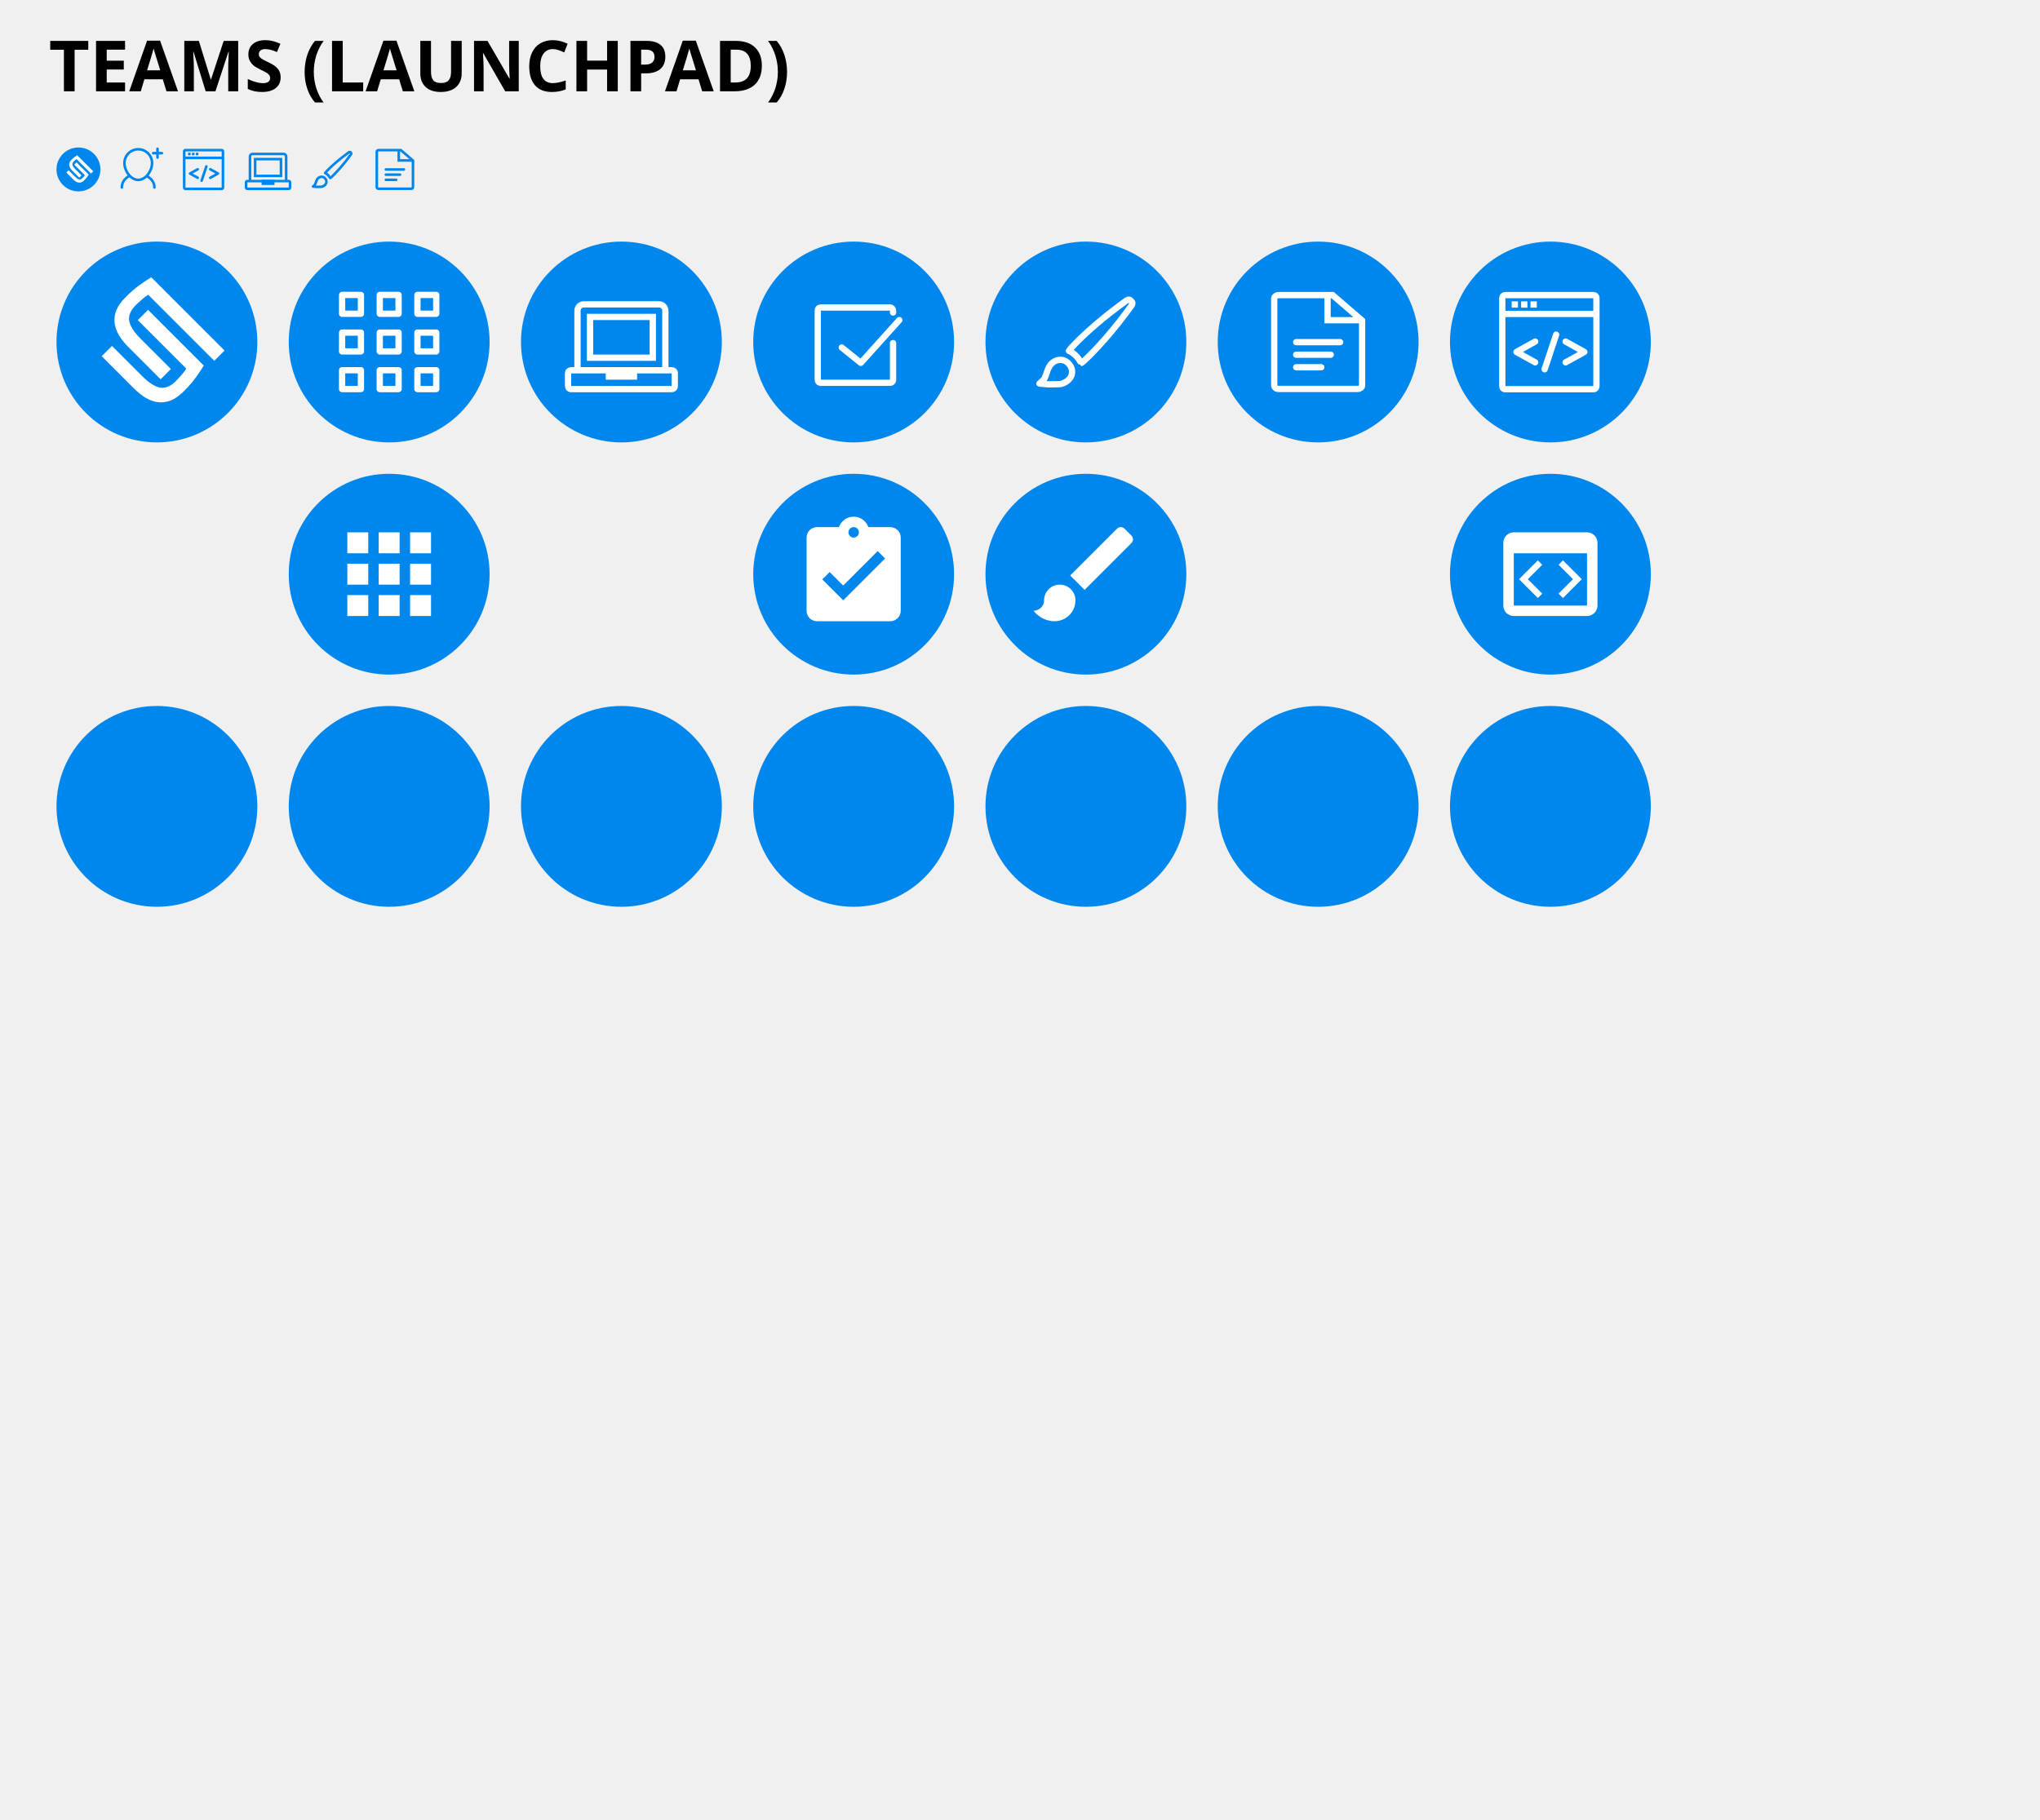
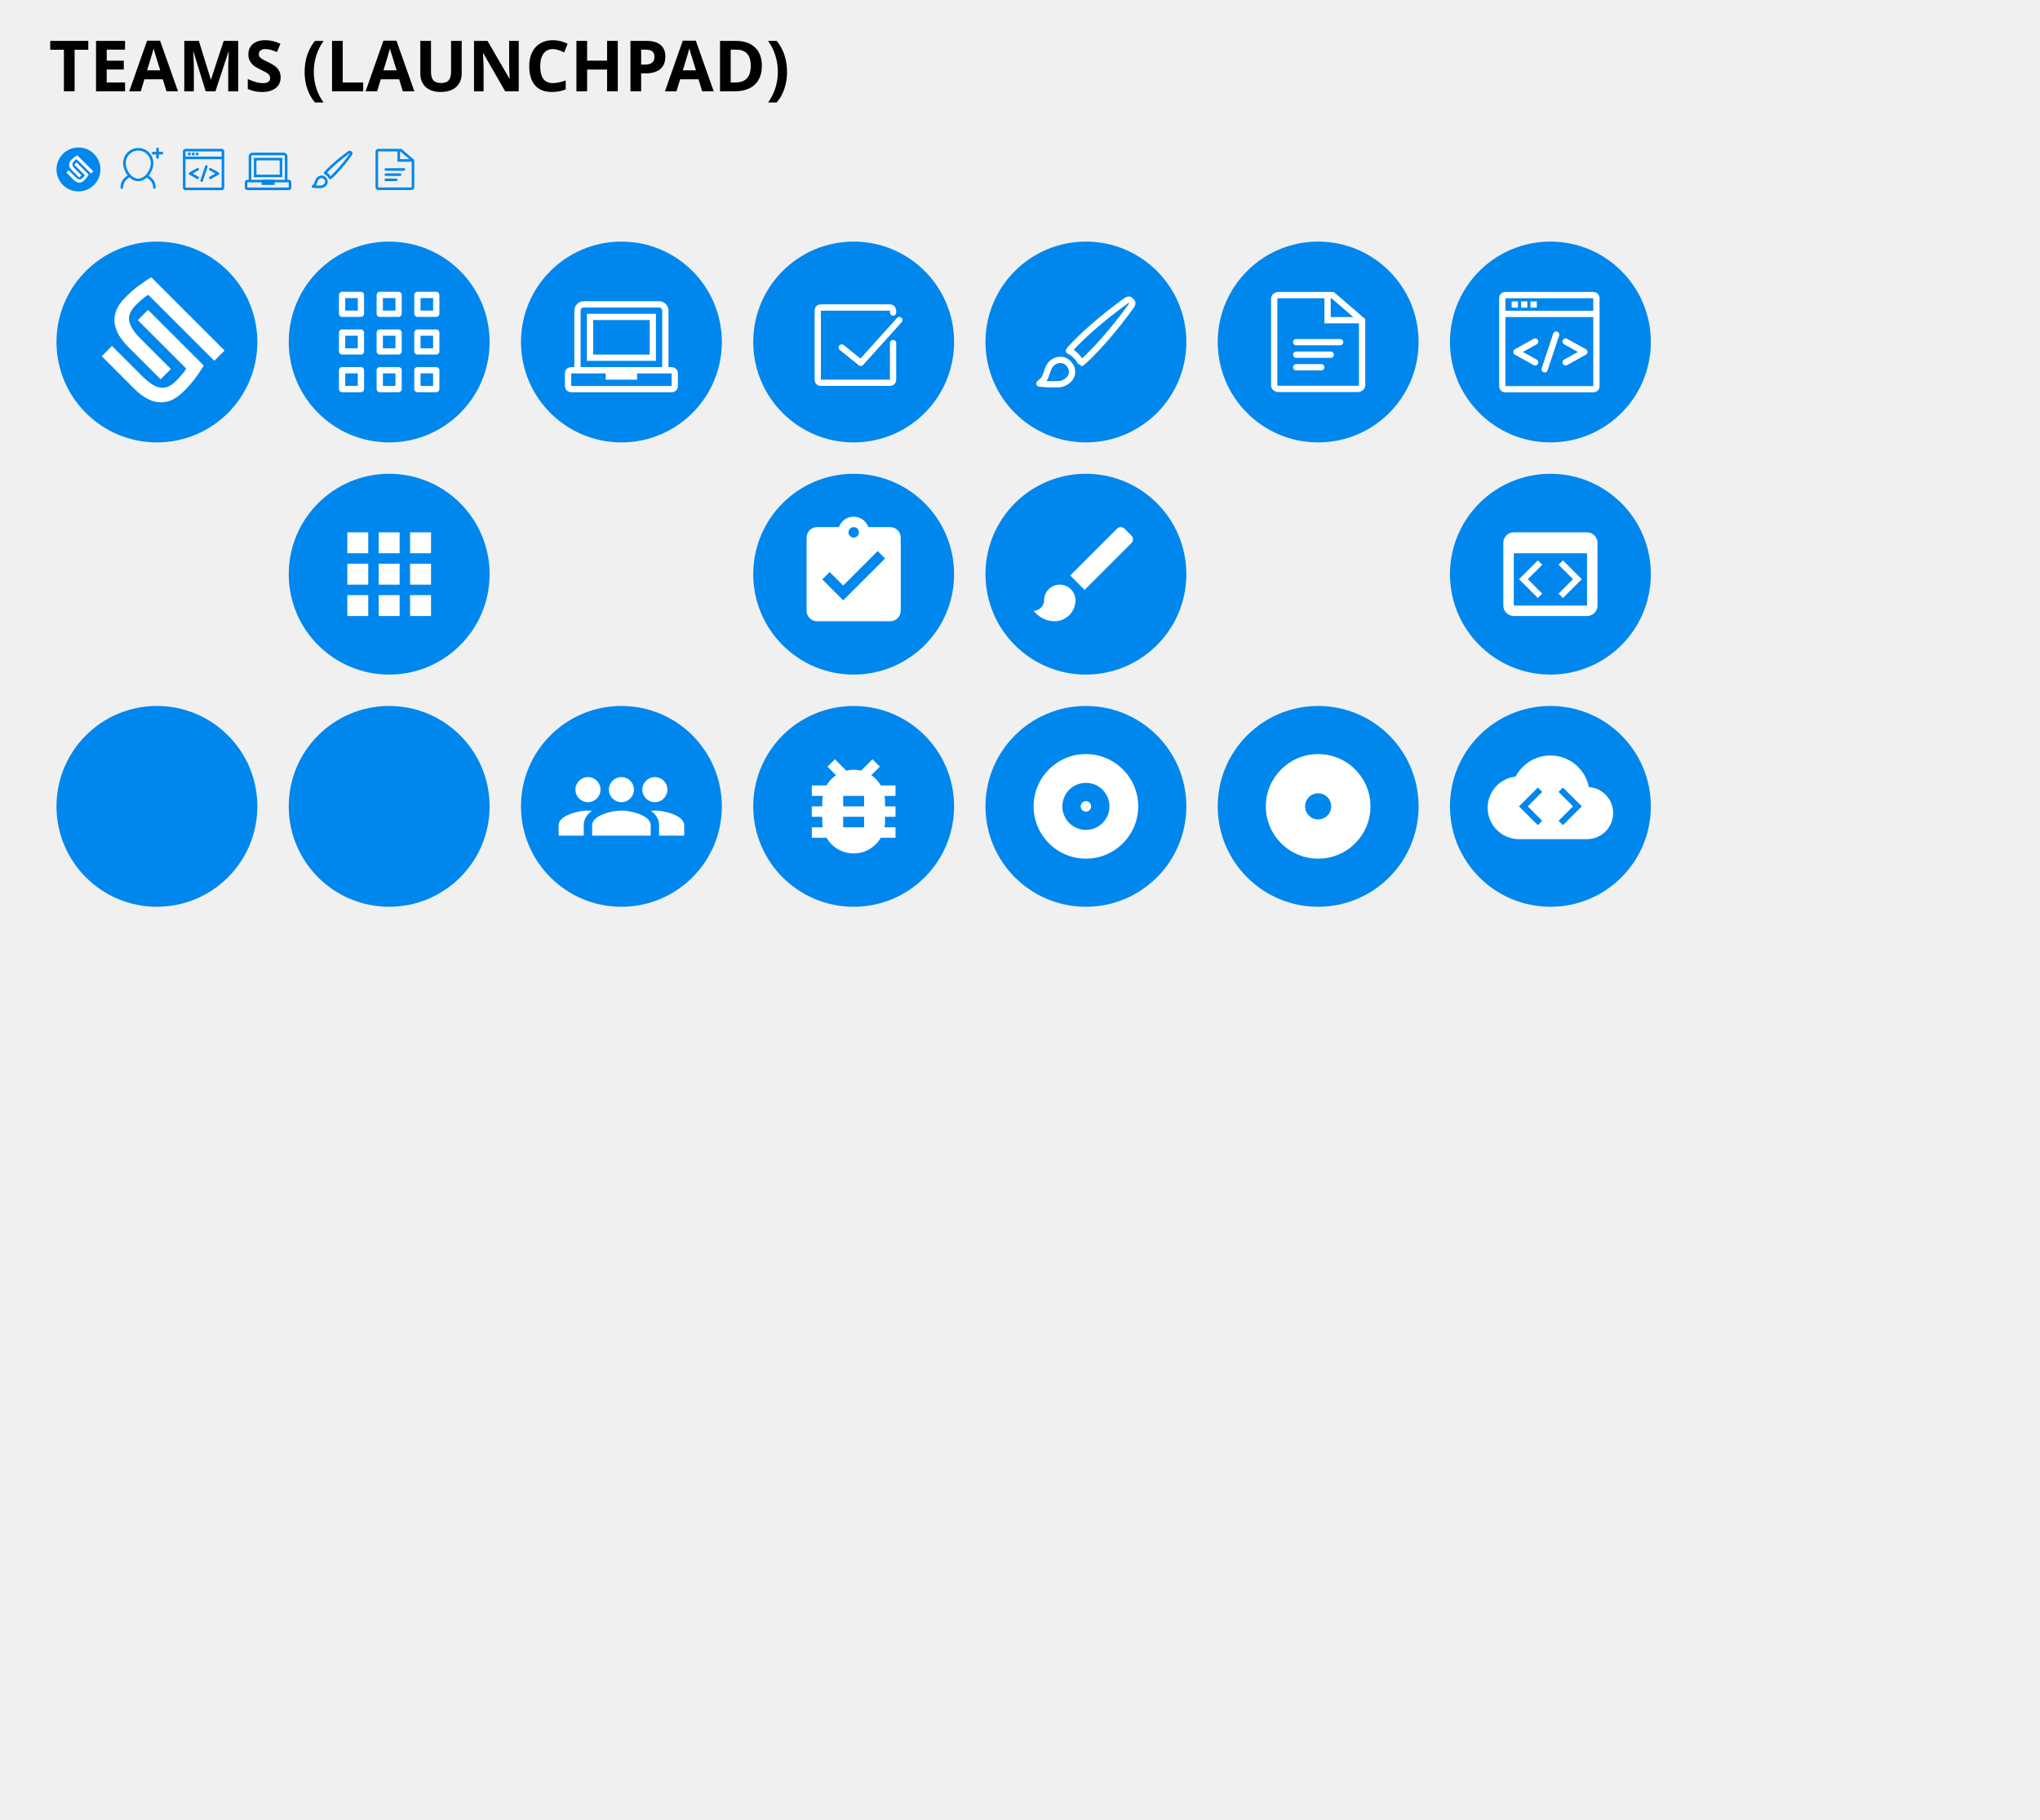
<svg xmlns="http://www.w3.org/2000/svg" width="650" height="580" viewBox="0 0 650 580" id="svg7835" version="1.1">
  <defs id="defs7837" />
  <g id="layer1" transform="translate(0,-472.3622)">
    <g id="g5266" transform="matrix(0.3125,0,0,-0.3125,17.99989,613.6747)">
      <circle style="color:#000000;display:inline;overflow:visible;visibility:visible;opacity:1;fill:#0087ed;fill-opacity:1;fill-rule:nonzero;stroke:none;stroke-width:0.8;stroke-linecap:round;stroke-linejoin:round;stroke-miterlimit:4;stroke-dasharray:none;stroke-dashoffset:0;stroke-opacity:1;marker:none;enable-background:accumulate" id="circle5268" cx="102.4" cy="-103.4" r="102.4" transform="scale(1,-1)" />
      <g id="g5270" transform="matrix(0.6257456,0,0,-0.6257456,-309.4769,427.3265)" style="fill:#ffffff">
        <g id="g5272" transform="matrix(3.521734,0,0,3.521734,-7997.3,-3141.347)" style="fill:#ffffff">
          <path style="fill:#ffffff;fill-opacity:1" d="m 574.383,462.988 c -1.875,1.125 -4.266,2.719 -7.172,4.781 -2.86,2.016 -5.906,4.641 -9.141,7.875 -2.812,2.812 -4.781,5.578 -5.906,8.297 -1.079,2.766 -1.453,5.484 -1.125,8.156 0.328,2.672 1.242,5.273 2.742,7.805 1.547,2.578 3.563,5.109 6.047,7.594 l 20.531,20.531 6.539,-6.539 -19.125,-19.125 c -4.453,-4.453 -6.937,-8.344 -7.453,-11.672 -0.516,-3.328 0.891,-6.656 4.219,-9.984 0.703,-0.703 1.453,-1.406 2.25,-2.109 0.797,-0.703 1.547,-1.359 2.25,-1.969 0.75,-0.562 1.406,-1.078 1.969,-1.547 0.656,-0.469 1.149,-0.773 1.477,-0.914 l 42.066,42.066 6.539,-6.539 -46.707,-46.707 z m -2.035,20.777 -6.541,6.539 30.869,30.867 c -0.141,0.328 -0.445,0.821 -0.914,1.477 -0.469,0.562 -0.984,1.219 -1.547,1.969 -0.61,0.703 -1.265,1.453 -1.969,2.25 -0.703,0.797 -1.406,1.547 -2.109,2.25 -3.328,3.328 -6.656,4.734 -9.984,4.219 -3.328,-0.516 -7.219,-3 -11.672,-7.453 l -19.125,-19.125 -6.539,6.539 20.531,20.531 c 2.484,2.484 5.016,4.5 7.594,6.047 2.531,1.5 5.133,2.414 7.805,2.742 2.672,0.328 5.391,-0.047 8.156,-1.125 2.719,-1.125 5.484,-3.094 8.297,-5.906 3.234,-3.234 5.859,-6.281 7.875,-9.141 2.062,-2.906 3.656,-5.297 4.781,-7.172 l -35.508,-35.508 z" transform="matrix(0.7260485,0,0,0.7260485,2038.087,672.8701)" id="path5274" />
        </g>
      </g>
    </g>
    <text id="text4639" y="501.462" x="15.55" style="font-style:normal;font-variant:normal;font-weight:bold;font-stretch:normal;font-size:22.5px;line-height:125%;font-family:'Open Sans';-inkscape-font-specification:'Open Sans, Bold';text-align:start;letter-spacing:0px;word-spacing:0px;writing-mode:lr-tb;text-anchor:start;fill:#000000;fill-opacity:1;stroke:none;stroke-width:1px;stroke-linecap:butt;stroke-linejoin:miter;stroke-opacity:1" xml:space="preserve">
      <tspan y="501.462" x="15.55" id="tspan4903">TEAMS (LAUNCHPAD)</tspan>
    </text>
    <g id="g4876" transform="translate(-96,-512)">
      <circle r="32" cy="1093.362" cx="590" id="circle4840" style="color:#000000;display:inline;overflow:visible;visibility:visible;opacity:1;fill:#0087ed;fill-opacity:1;fill-rule:nonzero;stroke:none;stroke-width:0.8;stroke-linecap:round;stroke-linejoin:round;stroke-miterlimit:4;stroke-dasharray:none;stroke-dashoffset:0;stroke-opacity:1;marker:none;enable-background:accumulate" />
      <g transform="translate(106,597)" id="g7174-8">
        <rect style="color:#000000;display:inline;overflow:visible;visibility:visible;opacity:1;fill:none;fill-opacity:1;fill-rule:nonzero;stroke:none;stroke-width:2;stroke-linecap:butt;stroke-linejoin:round;stroke-miterlimit:4;stroke-dasharray:none;stroke-dashoffset:0;stroke-opacity:1;marker:none;enable-background:accumulate" id="rect7467-00-6-7" width="34" height="34" x="467" y="479.362" />
        <g id="g7164-3">
          <path id="path5996-7-5" d="m 498.667,482.412 c 0,-0.6 -0.4,-1 -1,-1 l -28,0 c -0.6,0 -1,0.4 -1,1 l 0,28 c 0,0.6 0.4,1 1,1 l 28,0 c 0.6,0 1,-0.4 1,-1 l 0,-28 z" stroke-miterlimit="10" style="fill:none;stroke:#ffffff;stroke-width:2;stroke-linecap:round;stroke-linejoin:round;stroke-miterlimit:10;stroke-opacity:1" />
          <line id="line5998-7-6" y2="487.412" x2="497.667" y1="487.412" x1="469.667" stroke-miterlimit="10" style="fill:none;stroke:#ffffff;stroke-width:2;stroke-linecap:round;stroke-linejoin:round;stroke-miterlimit:10;stroke-opacity:1" />
          <polygon transform="translate(29.66668,412.4122)" id="polygon6000-7-0" points="450,73 450,73 448,73 448,73 448,71 448,71 450,71 450,71 " style="fill:#ffffff;fill-opacity:1;stroke:none;stroke-opacity:1" />
          <polygon transform="translate(29.66668,412.4122)" id="polygon6002-7-2" points="447,73 447,73 445,73 445,73 445,71 445,71 447,71 447,71 " style="fill:#ffffff;fill-opacity:1;stroke:none;stroke-opacity:1" />
          <polygon transform="translate(29.66668,412.4122)" id="polygon6004-9-6" points="444,73 444,73 442,73 442,73 442,71 442,71 444,71 444,71 " style="fill:#ffffff;fill-opacity:1;stroke:none;stroke-opacity:1" />
          <path id="path7145-5" d="m 479.149,502.852 -5.966,-3.315 5.966,-3.315" style="fill:none;fill-rule:evenodd;stroke:#ffffff;stroke-width:2;stroke-linecap:round;stroke-linejoin:round;stroke-miterlimit:4;stroke-dasharray:none;stroke-opacity:1" />
          <path style="fill:none;fill-rule:evenodd;stroke:#ffffff;stroke-width:2;stroke-linecap:round;stroke-linejoin:round;stroke-miterlimit:4;stroke-dasharray:none;stroke-opacity:1" d="m 488.851,502.852 5.966,-3.315 -5.966,-3.315" id="path7147-6" />
          <path id="path7149-4" d="m 482.166,505.062 3.668,-11.049" style="fill:none;fill-rule:evenodd;stroke:#ffffff;stroke-width:2;stroke-linecap:round;stroke-linejoin:round;stroke-miterlimit:4;stroke-dasharray:none;stroke-opacity:1" />
        </g>
      </g>
    </g>
    <g id="g4848" transform="translate(-170,-586)">
      <circle style="color:#000000;display:inline;overflow:visible;visibility:visible;opacity:1;fill:#0087ed;fill-opacity:1;fill-rule:nonzero;stroke:none;stroke-width:0.8;stroke-linecap:round;stroke-linejoin:round;stroke-miterlimit:4;stroke-dasharray:none;stroke-dashoffset:0;stroke-opacity:1;marker:none;enable-background:accumulate" id="circle4846" cx="590" cy="1167.362" r="32" />
      <g transform="translate(312.1626,515.9295)" id="g5346-6">
        <rect style="color:#000000;display:inline;overflow:visible;visibility:visible;opacity:1;fill:none;fill-opacity:1;fill-rule:nonzero;stroke:none;stroke-width:2;stroke-linecap:butt;stroke-linejoin:round;stroke-miterlimit:4;stroke-dasharray:none;stroke-dashoffset:0;stroke-opacity:1;marker:none;enable-background:accumulate" id="rect7467-7-2-5" width="34" height="34" x="260.837" y="634.433" />
        <g transform="translate(148.9487,580.0337)" id="g6938-8-1" style="stroke:#dd4814;stroke-opacity:1">
          <polyline transform="translate(-10.11135,-12.551)" id="polyline5960-9-4" points="153,77 142,77 142,69 " stroke-miterlimit="10" style="fill:none;stroke:#ffffff;stroke-width:2;stroke-miterlimit:10;stroke-opacity:1" />
          <path id="path5962-6-8" d="m 133.489,56.449 -17.3,0 c -0.6,0 -1.3,0.5 -1.3,1.1 l 0,27.7 c 0,0.6 0.6,1.1 1.3,1.1 l 25.4,0 c 0.6,0 1.3,-0.5 1.3,-1.1 l 0,-20.7 -9.4,-8.1 z" stroke-miterlimit="10" style="fill:none;stroke:#ffffff;stroke-width:2;stroke-miterlimit:10;stroke-opacity:1" />
          <polyline transform="translate(-10.11135,-12.551)" id="polyline5964-2-2" points="  139,84 146,84 132,84 " stroke-miterlimit="10" style="fill:none;stroke:#ffffff;stroke-width:2;stroke-linecap:round;stroke-linejoin:round;stroke-miterlimit:10;stroke-opacity:1" />
          <polyline transform="translate(-10.11135,-12.551)" id="polyline5966-3-9" points="  139,88 143,88 132,88 " stroke-miterlimit="10" style="fill:none;stroke:#ffffff;stroke-width:2;stroke-linecap:round;stroke-linejoin:round;stroke-miterlimit:10;stroke-opacity:1" />
          <polyline transform="translate(-10.11135,-12.551)" id="polyline5968-9-9" points="  139,92 140,92 132,92 " stroke-miterlimit="10" style="fill:none;stroke:#ffffff;stroke-width:2;stroke-linecap:round;stroke-linejoin:round;stroke-miterlimit:10;stroke-opacity:1" />
        </g>
      </g>
    </g>
    <g id="g4859" transform="translate(-170,-586)">
      <circle r="32" cy="1167.362" cx="516" id="circle4844" style="color:#000000;display:inline;overflow:visible;visibility:visible;opacity:1;fill:#0087ed;fill-opacity:1;fill-rule:nonzero;stroke:none;stroke-width:0.8;stroke-linecap:round;stroke-linejoin:round;stroke-miterlimit:4;stroke-dasharray:none;stroke-dashoffset:0;stroke-opacity:1;marker:none;enable-background:accumulate" />
      <g transform="translate(383.0639,527.2432)" id="g5371-3">
        <rect y="623.119" x="115.936" height="34" width="34" id="rect7636-5-8" style="color:#000000;display:inline;overflow:visible;visibility:visible;opacity:1;fill:none;fill-opacity:1;fill-rule:nonzero;stroke:none;stroke-width:2;stroke-linecap:butt;stroke-linejoin:round;stroke-miterlimit:4;stroke-dasharray:none;stroke-dashoffset:0;stroke-opacity:1;marker:none;enable-background:accumulate" />
        <path style="fill:none;fill-opacity:1;stroke:#ffffff;stroke-width:2;stroke-linecap:round;stroke-linejoin:round;stroke-miterlimit:4;stroke-dasharray:none;stroke-opacity:1" d="m 146.664,626.623 c -0.236,-0.026 -0.488,0.062 -0.795,0.262 -0.602,0.391 -3.843,2.832 -5.482,4.129 -2.55,2.017 -5.409,4.448 -7.566,6.438 -2.226,2.053 -4.753,4.64 -5.16,5.283 l -0.129,0.203 0.375,0.189 c 1.276,0.645 2.561,1.929 3.234,3.23 0.13,0.251 0.253,0.457 0.273,0.457 0.201,10e-4 1.562,-1.229 3.201,-2.895 2.931,-2.978 5.776,-6.221 8.727,-9.949 1.294,-1.635 3.737,-4.878 4.129,-5.482 0.392,-0.603 0.368,-0.933 -0.107,-1.439 -0.244,-0.26 -0.464,-0.4 -0.699,-0.426 z m -22.123,19.193 c -1.145,0.079 -2.271,0.688 -3.016,1.732 -0.402,0.563 -0.667,1.158 -1.1,2.465 -0.191,0.579 -0.461,1.284 -0.598,1.568 -0.344,0.716 -1.695,1.768 -1.699,1.771 l 0.16,0.025 2.812,0.24 c 3.111,-0.022 3.572,-0.039 3.977,-0.15 1.673,-0.46 2.94,-1.568 3.336,-2.918 0.17,-0.58 0.146,-1.485 -0.055,-2.055 -0.311,-0.882 -1.059,-1.799 -1.816,-2.23 -0.621,-0.353 -1.315,-0.497 -2.002,-0.449 z" id="path8141-9-6" />
      </g>
    </g>
    <g id="g4865" transform="translate(-244,-586)">
      <circle style="color:#000000;display:inline;overflow:visible;visibility:visible;opacity:1;fill:#0087ed;fill-opacity:1;fill-rule:nonzero;stroke:none;stroke-width:0.8;stroke-linecap:round;stroke-linejoin:round;stroke-miterlimit:4;stroke-dasharray:none;stroke-dashoffset:0;stroke-opacity:1;marker:none;enable-background:accumulate" id="circle4842" cx="442" cy="1167.362" r="32" />
      <g id="g7824-9" transform="translate(273,622.3622)">
        <rect style="color:#000000;display:inline;overflow:visible;visibility:visible;opacity:1;fill:none;fill-opacity:1;fill-rule:nonzero;stroke:none;stroke-width:2;stroke-linecap:butt;stroke-linejoin:round;stroke-miterlimit:4;stroke-dasharray:none;stroke-dashoffset:0;stroke-opacity:1;marker:none;enable-background:accumulate" id="rect7636-9-1-0" width="36" height="34" x="151" y="528" />
        <g transform="translate(-211.8887,411.5581)" id="g7030-0-6" style="stroke:#dd4814;stroke-opacity:1">
          <path id="path6074-7-1" d="m 397.889,143.449 c 0,-0.6 -0.4,-1 -1,-1 l -32,0 c -0.6,0 -1,0.4 -1,1 l 0,4 c 0,0.6 0.4,1 1,1 l 32,0 c 0.6,0 1,-0.4 1,-1 l 0,-4 z" stroke-miterlimit="10" style="fill:none;stroke:#ffffff;stroke-width:2;stroke-linecap:round;stroke-miterlimit:10;stroke-opacity:1" />
          <path id="path6076-6-6" d="m 394.889,141.449 0,-18 c 0,-1.1 -0.9,-2 -2,-2 l -24,0 c -1.1,0 -2,0.9 -2,2 l 0,18" stroke-miterlimit="10" style="fill:none;stroke:#ffffff;stroke-width:2;stroke-linecap:round;stroke-miterlimit:10;stroke-opacity:1" />
          <path id="path6078-7-4" d="M 367.889,126.449" stroke-miterlimit="10" style="fill:none;stroke:#dd4814;stroke-width:2;stroke-linecap:round;stroke-miterlimit:10;stroke-opacity:1" />
          <rect id="rect6080-9-7" height="13" width="20" stroke-miterlimit="10" y="125.449" x="370.889" style="fill:none;stroke:#ffffff;stroke-width:2;stroke-linecap:round;stroke-miterlimit:10;stroke-opacity:1" />
          <rect id="rect6082-6-7" height="2" width="8" stroke-miterlimit="10" y="142.449" x="376.889" style="fill:none;stroke:#ffffff;stroke-width:2;stroke-linecap:round;stroke-miterlimit:10;stroke-opacity:1" />
        </g>
      </g>
    </g>
    <g transform="matrix(0.4117642,0,0,0.4117642,-134.2939,321.978)" id="g5109" style="stroke:#0087ed;stroke-opacity:1">
      <rect style="color:#000000;display:inline;overflow:visible;visibility:visible;opacity:1;fill:none;fill-opacity:1;fill-rule:nonzero;stroke:none;stroke-width:2;stroke-linecap:butt;stroke-linejoin:round;stroke-miterlimit:4;stroke-dasharray:none;stroke-dashoffset:0;stroke-opacity:1;marker:none;enable-background:accumulate" id="rect5111" width="34" height="34" x="467" y="479.362" />
      <g id="g5113" style="stroke:#0087ed;stroke-opacity:1">
        <path id="path5115" d="m 498.667,482.412 c 0,-0.6 -0.4,-1 -1,-1 l -28,0 c -0.6,0 -1,0.4 -1,1 l 0,28 c 0,0.6 0.4,1 1,1 l 28,0 c 0.6,0 1,-0.4 1,-1 l 0,-28 z" stroke-miterlimit="10" style="fill:none;stroke:#0087ed;stroke-width:2;stroke-linecap:round;stroke-linejoin:round;stroke-miterlimit:10;stroke-opacity:1" />
        <line id="line5117" y2="487.412" x2="497.667" y1="487.412" x1="469.667" stroke-miterlimit="10" style="fill:none;stroke:#0087ed;stroke-width:2;stroke-linecap:round;stroke-linejoin:round;stroke-miterlimit:10;stroke-opacity:1" />
        <polygon transform="translate(29.66668,412.4122)" id="polygon5119" points="448,71 448,71 450,71 450,71 450,73 450,73 448,73 448,73 " style="fill:#0087ed;fill-opacity:1;stroke:none;stroke-opacity:1" />
        <polygon transform="translate(29.66668,412.4122)" id="polygon5121" points="445,71 445,71 447,71 447,71 447,73 447,73 445,73 445,73 " style="fill:#0087ed;fill-opacity:1;stroke:none;stroke-opacity:1" />
        <polygon transform="translate(29.66668,412.4122)" id="polygon5123" points="442,71 442,71 444,71 444,71 444,73 444,73 442,73 442,73 " style="fill:#0087ed;fill-opacity:1;stroke:none;stroke-opacity:1" />
        <path id="path5125" d="m 479.149,502.852 -5.966,-3.315 5.966,-3.315" style="fill:none;fill-rule:evenodd;stroke:#0087ed;stroke-width:2;stroke-linecap:round;stroke-linejoin:round;stroke-miterlimit:4;stroke-dasharray:none;stroke-opacity:1" />
        <path style="fill:none;fill-rule:evenodd;stroke:#0087ed;stroke-width:2;stroke-linecap:round;stroke-linejoin:round;stroke-miterlimit:4;stroke-dasharray:none;stroke-opacity:1" d="m 488.851,502.852 5.966,-3.315 -5.966,-3.315" id="path5127" />
        <path id="path5129" d="m 482.166,505.062 3.668,-11.049" style="fill:none;fill-rule:evenodd;stroke:#0087ed;stroke-width:2;stroke-linecap:round;stroke-linejoin:round;stroke-miterlimit:4;stroke-dasharray:none;stroke-opacity:1" />
      </g>
    </g>
    <g transform="matrix(0.4117642,0,0,0.4117642,11.41996,258.1255)" id="g5135" style="stroke:#0087ed;stroke-opacity:1">
      <rect style="color:#000000;display:inline;overflow:visible;visibility:visible;opacity:1;fill:none;fill-opacity:1;fill-rule:nonzero;stroke:none;stroke-width:2;stroke-linecap:butt;stroke-linejoin:round;stroke-miterlimit:4;stroke-dasharray:none;stroke-dashoffset:0;stroke-opacity:1;marker:none;enable-background:accumulate" id="rect5137" width="34" height="34" x="260.837" y="634.433" />
      <g transform="translate(148.9487,580.0337)" id="g5139" style="stroke:#0087ed;stroke-opacity:1">
        <polyline transform="translate(-10.11135,-12.551)" id="polyline5141" points="153,77 142,77 142,69 " stroke-miterlimit="10" style="fill:none;stroke:#0087ed;stroke-width:2;stroke-miterlimit:10;stroke-opacity:1" />
        <path id="path5143" d="m 133.489,56.449 -17.3,0 c -0.6,0 -1.3,0.5 -1.3,1.1 l 0,27.7 c 0,0.6 0.6,1.1 1.3,1.1 l 25.4,0 c 0.6,0 1.3,-0.5 1.3,-1.1 l 0,-20.7 -9.4,-8.1 z" stroke-miterlimit="10" style="fill:none;stroke:#0087ed;stroke-width:2;stroke-miterlimit:10;stroke-opacity:1" />
        <polyline transform="translate(-10.11135,-12.551)" id="polyline5145" points="  139,84 146,84 132,84 " stroke-miterlimit="10" style="fill:none;stroke:#0087ed;stroke-width:2;stroke-linecap:round;stroke-linejoin:round;stroke-miterlimit:10;stroke-opacity:1" />
        <polyline transform="translate(-10.11135,-12.551)" id="polyline5147" points="  139,88 143,88 132,88 " stroke-miterlimit="10" style="fill:none;stroke:#0087ed;stroke-width:2;stroke-linecap:round;stroke-linejoin:round;stroke-miterlimit:10;stroke-opacity:1" />
        <polyline transform="translate(-10.11135,-12.551)" id="polyline5149" points="  139,92 140,92 132,92 " stroke-miterlimit="10" style="fill:none;stroke:#0087ed;stroke-width:2;stroke-linecap:round;stroke-linejoin:round;stroke-miterlimit:10;stroke-opacity:1" />
      </g>
    </g>
    <g transform="matrix(0.4117642,0,0,0.4117642,51.08516,262.7841)" id="g5155" style="stroke:#0087ed;stroke-opacity:1">
      <rect y="623.119" x="115.936" height="34" width="34" id="rect5157" style="color:#000000;display:inline;overflow:visible;visibility:visible;opacity:1;fill:none;fill-opacity:1;fill-rule:nonzero;stroke:none;stroke-width:2;stroke-linecap:butt;stroke-linejoin:round;stroke-miterlimit:4;stroke-dasharray:none;stroke-dashoffset:0;stroke-opacity:1;marker:none;enable-background:accumulate" />
      <path style="fill:none;fill-opacity:1;stroke:#0087ed;stroke-width:2;stroke-linecap:round;stroke-linejoin:round;stroke-miterlimit:4;stroke-dasharray:none;stroke-opacity:1" d="m 146.664,626.623 c -0.236,-0.026 -0.488,0.062 -0.795,0.262 -0.602,0.391 -3.843,2.832 -5.482,4.129 -2.55,2.017 -5.409,4.448 -7.566,6.438 -2.226,2.053 -4.753,4.64 -5.16,5.283 l -0.129,0.203 0.375,0.189 c 1.276,0.645 2.561,1.929 3.234,3.23 0.13,0.251 0.253,0.457 0.273,0.457 0.201,10e-4 1.562,-1.229 3.201,-2.895 2.931,-2.978 5.776,-6.221 8.727,-9.949 1.294,-1.635 3.737,-4.878 4.129,-5.482 0.392,-0.603 0.368,-0.933 -0.107,-1.439 -0.244,-0.26 -0.464,-0.4 -0.699,-0.426 z m -22.123,19.193 c -1.145,0.079 -2.271,0.688 -3.016,1.732 -0.402,0.563 -0.667,1.158 -1.1,2.465 -0.191,0.579 -0.461,1.284 -0.598,1.568 -0.344,0.716 -1.695,1.768 -1.699,1.771 l 0.16,0.025 2.812,0.24 c 3.111,-0.022 3.572,-0.039 3.977,-0.15 1.673,-0.46 2.94,-1.568 3.336,-2.918 0.17,-0.58 0.146,-1.485 -0.055,-2.055 -0.311,-0.882 -1.059,-1.799 -1.816,-2.23 -0.621,-0.353 -1.315,-0.497 -2.002,-0.449 z" id="path5159" />
    </g>
    <g id="g5165" transform="matrix(0.4117642,0,0,0.4117642,15.82357,301.9507)" style="stroke:#0087ed;stroke-opacity:1">
      <rect style="color:#000000;display:inline;overflow:visible;visibility:visible;opacity:1;fill:none;fill-opacity:1;fill-rule:nonzero;stroke:none;stroke-width:2;stroke-linecap:butt;stroke-linejoin:round;stroke-miterlimit:4;stroke-dasharray:none;stroke-dashoffset:0;stroke-opacity:1;marker:none;enable-background:accumulate" id="rect5167" width="36" height="34" x="151" y="528" />
      <g transform="translate(-211.8887,411.5581)" id="g5169" style="stroke:#0087ed;stroke-opacity:1">
        <path id="path5171" d="m 397.889,143.449 c 0,-0.6 -0.4,-1 -1,-1 l -32,0 c -0.6,0 -1,0.4 -1,1 l 0,4 c 0,0.6 0.4,1 1,1 l 32,0 c 0.6,0 1,-0.4 1,-1 l 0,-4 z" stroke-miterlimit="10" style="fill:none;stroke:#0087ed;stroke-width:2;stroke-linecap:round;stroke-miterlimit:10;stroke-opacity:1" />
        <path id="path5173" d="m 394.889,141.449 0,-18 c 0,-1.1 -0.9,-2 -2,-2 l -24,0 c -1.1,0 -2,0.9 -2,2 l 0,18" stroke-miterlimit="10" style="fill:none;stroke:#0087ed;stroke-width:2;stroke-linecap:round;stroke-miterlimit:10;stroke-opacity:1" />
        <path id="path5175" d="M 367.889,126.449" stroke-miterlimit="10" style="fill:none;stroke:#0087ed;stroke-width:2;stroke-linecap:round;stroke-miterlimit:10;stroke-opacity:1" />
        <rect id="rect5177" height="13" width="20" stroke-miterlimit="10" y="125.449" x="370.889" style="fill:none;stroke:#0087ed;stroke-width:2;stroke-linecap:round;stroke-miterlimit:10;stroke-opacity:1" />
        <rect id="rect5179" height="2" width="8" stroke-miterlimit="10" y="142.449" x="376.889" style="fill:none;stroke:#0087ed;stroke-width:2;stroke-linecap:round;stroke-miterlimit:10;stroke-opacity:1" />
      </g>
    </g>
    <g id="g5185" transform="matrix(0.4117642,0,0,0.4117642,-153.6472,153.6345)" style="stroke:#0087ed;stroke-opacity:1">
      <rect style="color:#000000;display:inline;overflow:visible;visibility:visible;opacity:1;fill:none;fill-opacity:1;fill-rule:nonzero;stroke:none;stroke-width:2;stroke-linecap:butt;stroke-linejoin:round;stroke-miterlimit:4;stroke-dasharray:none;stroke-dashoffset:0;stroke-opacity:1;marker:none;enable-background:accumulate" id="rect5187" width="34" height="34" x="465.429" y="888.197" />
      <g style="stroke:#0087ed;stroke-opacity:1" id="g5189" transform="translate(-89.75918,771.7478)">
        <path style="fill:none;stroke:#0087ed;stroke-width:2;stroke-linecap:round;stroke-linejoin:round;stroke-miterlimit:10;stroke-opacity:1" stroke-miterlimit="10" d="m 580.589,128.549 c 0,-5.9 -4.8,-10.7 -10.7,-10.7 -5.9,0 -10.7,4.8 -10.7,10.7 0,5.9 4.8,13 10.7,13 5.9,0 10.7,-7.1 10.7,-13 z" id="path5191" />
        <path style="fill:none;stroke:#0087ed;stroke-width:2;stroke-linecap:round;stroke-linejoin:round;stroke-miterlimit:10;stroke-opacity:1" stroke-miterlimit="10" d="m 576.889,138.749 c 3.2,2 5.5,4.7 5.5,8.7" id="path5193" />
        <path style="fill:none;stroke:#0087ed;stroke-width:2;stroke-linecap:round;stroke-linejoin:round;stroke-miterlimit:10;stroke-opacity:1" stroke-miterlimit="10" d="m 562.489,138.749 c -3.2,2 -5.3,4.7 -5.3,8.7" id="path5195" />
      </g>
      <g transform="translate(-107.0487,351.8411)" id="g5197" style="stroke:#0087ed;stroke-opacity:1">
        <g transform="translate(0.08227963,0)" id="g5199" style="stroke:#0087ed;stroke-opacity:1">
          <path id="path5201" d="m 598.615,540.753 6.766,0" style="fill:none;fill-rule:evenodd;stroke:#0087ed;stroke-width:2;stroke-linecap:round;stroke-linejoin:miter;stroke-miterlimit:4;stroke-dasharray:none;stroke-opacity:1" />
          <path style="fill:none;fill-rule:evenodd;stroke:#0087ed;stroke-width:2;stroke-linecap:round;stroke-linejoin:miter;stroke-miterlimit:4;stroke-dasharray:none;stroke-opacity:1" d="m 601.998,537.37 0,6.766" id="path5203" />
        </g>
      </g>
    </g>
    <g transform="matrix(0.06835937,0,0,-0.06835937,17.99998,533.4305)" id="g5276">
      <circle transform="scale(1,-1)" r="102.4" cy="-103.4" cx="102.4" id="circle5278" style="color:#000000;display:inline;overflow:visible;visibility:visible;opacity:1;fill:#0087ed;fill-opacity:1;fill-rule:nonzero;stroke:none;stroke-width:0.8;stroke-linecap:round;stroke-linejoin:round;stroke-miterlimit:4;stroke-dasharray:none;stroke-dashoffset:0;stroke-opacity:1;marker:none;enable-background:accumulate" />
      <g style="fill:#ffffff" transform="matrix(0.6257456,0,0,-0.6257456,-309.4769,427.3265)" id="g5280">
        <g style="fill:#ffffff" transform="matrix(3.521734,0,0,3.521734,-7997.3,-3141.347)" id="g5282">
          <path id="path5284" transform="matrix(0.7260485,0,0,0.7260485,2038.087,672.8701)" d="m 574.383,462.988 c -1.875,1.125 -4.266,2.719 -7.172,4.781 -2.86,2.016 -5.906,4.641 -9.141,7.875 -2.812,2.812 -4.781,5.578 -5.906,8.297 -1.079,2.766 -1.453,5.484 -1.125,8.156 0.328,2.672 1.242,5.273 2.742,7.805 1.547,2.578 3.563,5.109 6.047,7.594 l 20.531,20.531 6.539,-6.539 -19.125,-19.125 c -4.453,-4.453 -6.937,-8.344 -7.453,-11.672 -0.516,-3.328 0.891,-6.656 4.219,-9.984 0.703,-0.703 1.453,-1.406 2.25,-2.109 0.797,-0.703 1.547,-1.359 2.25,-1.969 0.75,-0.562 1.406,-1.078 1.969,-1.547 0.656,-0.469 1.149,-0.773 1.477,-0.914 l 42.066,42.066 6.539,-6.539 -46.707,-46.707 z m -2.035,20.777 -6.541,6.539 30.869,30.867 c -0.141,0.328 -0.445,0.821 -0.914,1.477 -0.469,0.562 -0.984,1.219 -1.547,1.969 -0.61,0.703 -1.265,1.453 -1.969,2.25 -0.703,0.797 -1.406,1.547 -2.109,2.25 -3.328,3.328 -6.656,4.734 -9.984,4.219 -3.328,-0.516 -7.219,-3 -11.672,-7.453 l -19.125,-19.125 -6.539,6.539 20.531,20.531 c 2.484,2.484 5.016,4.5 7.594,6.047 2.531,1.5 5.133,2.414 7.805,2.742 2.672,0.328 5.391,-0.047 8.156,-1.125 2.719,-1.125 5.484,-3.094 8.297,-5.906 3.234,-3.234 5.859,-6.281 7.875,-9.141 2.062,-2.906 3.656,-5.297 4.781,-7.172 l -35.508,-35.508 z" style="fill:#ffffff;fill-opacity:1" />
        </g>
      </g>
    </g>
    <g id="g4254" transform="translate(74,-74.00001)">
      <circle r="32" cy="655.362" cx="198" id="circle5243" style="color:#000000;display:inline;overflow:visible;visibility:visible;opacity:1;fill:#0087ed;fill-opacity:1;fill-rule:nonzero;stroke:none;stroke-width:0.8;stroke-linecap:round;stroke-linejoin:round;stroke-miterlimit:4;stroke-dasharray:none;stroke-dashoffset:0;stroke-opacity:1;marker:none;enable-background:accumulate" />
      <g transform="translate(-237.1284,-249.0061)" id="g4646">
        <rect y="885.368" x="422.128" height="34" width="34" id="rect7606-5" style="color:#000000;display:inline;overflow:visible;visibility:visible;opacity:1;fill:none;fill-opacity:1;fill-rule:nonzero;stroke:none;stroke-width:2;stroke-linecap:butt;stroke-linejoin:round;stroke-miterlimit:4;stroke-dasharray:none;stroke-dashoffset:0;stroke-opacity:1;marker:none;enable-background:accumulate" />
        <g id="g4641">
          <g style="stroke:#dd4814;stroke-opacity:1" id="g7141-9" transform="translate(-131.2047,642.9193)">
            <path style="fill:none;stroke:#ffffff;stroke-width:2;stroke-linecap:round;stroke-linejoin:round;stroke-miterlimit:10;stroke-opacity:1" stroke-miterlimit="10" d="m 578.889,261.803 0,11.646 c 0,0.6 -0.4,1 -1,1 l -22,0 c -0.6,0 -1,-0.4 -1,-1 l 0,-22 c 0,-0.6 0.4,-1 1,-1 l 22,0 c 0.6,0 1,0.5 1,1 l 0,0.608" id="path6294-4" />
          </g>
          <polyline transform="matrix(0.6198431,0,0,0.6198431,315.0445,852.0064)" id="polyline5978-5" points="  187.6,87.3 197.4,95.2 217.2,73.2 " stroke-miterlimit="10" style="fill:none;stroke:#ffffff;stroke-width:3.227;stroke-linecap:round;stroke-linejoin:round;stroke-miterlimit:10;stroke-dasharray:none;stroke-opacity:1" />
        </g>
      </g>
    </g>
    <g id="g4177">
      <circle style="color:#000000;display:inline;overflow:visible;visibility:visible;opacity:1;fill:#0087ed;fill-opacity:1;fill-rule:nonzero;stroke:none;stroke-width:0.8;stroke-linecap:round;stroke-linejoin:round;stroke-miterlimit:4;stroke-dasharray:none;stroke-dashoffset:0;stroke-opacity:1;marker:none;enable-background:accumulate" id="circle6181" cx="124" cy="581.362" r="32" />
      <g transform="translate(0,-74.00001)" id="g6227">
        <g id="g6168" style="stroke:#ffffff;stroke-opacity:1" transform="translate(-412,46.00001)">
          <rect style="color:#000000;display:inline;overflow:visible;visibility:visible;opacity:1;fill:none;fill-opacity:1;fill-rule:evenodd;stroke:#ffffff;stroke-width:2;stroke-linecap:round;stroke-linejoin:round;stroke-miterlimit:4;stroke-dasharray:none;stroke-dashoffset:0;stroke-opacity:1;marker:none;enable-background:accumulate" id="rect6124" width="6" height="6" x="521" y="618.362" />
          <rect y="618.362" x="533" height="6" width="6" id="rect6137" style="color:#000000;display:inline;overflow:visible;visibility:visible;opacity:1;fill:none;fill-opacity:1;fill-rule:evenodd;stroke:#ffffff;stroke-width:2;stroke-linecap:round;stroke-linejoin:round;stroke-miterlimit:4;stroke-dasharray:none;stroke-dashoffset:0;stroke-opacity:1;marker:none;enable-background:accumulate" />
          <rect style="color:#000000;display:inline;overflow:visible;visibility:visible;opacity:1;fill:none;fill-opacity:1;fill-rule:evenodd;stroke:#ffffff;stroke-width:2;stroke-linecap:round;stroke-linejoin:round;stroke-miterlimit:4;stroke-dasharray:none;stroke-dashoffset:0;stroke-opacity:1;marker:none;enable-background:accumulate" id="rect6139" width="6" height="6" x="545" y="618.362" />
          <rect y="606.362" x="521" height="6" width="6" id="rect6156" style="color:#000000;display:inline;overflow:visible;visibility:visible;opacity:1;fill:none;fill-opacity:1;fill-rule:evenodd;stroke:#ffffff;stroke-width:2;stroke-linecap:round;stroke-linejoin:round;stroke-miterlimit:4;stroke-dasharray:none;stroke-dashoffset:0;stroke-opacity:1;marker:none;enable-background:accumulate" />
          <rect style="color:#000000;display:inline;overflow:visible;visibility:visible;opacity:1;fill:none;fill-opacity:1;fill-rule:evenodd;stroke:#ffffff;stroke-width:2;stroke-linecap:round;stroke-linejoin:round;stroke-miterlimit:4;stroke-dasharray:none;stroke-dashoffset:0;stroke-opacity:1;marker:none;enable-background:accumulate" id="rect6158" width="6" height="6" x="533" y="606.362" />
          <rect y="606.362" x="545" height="6" width="6" id="rect6160" style="color:#000000;display:inline;overflow:visible;visibility:visible;opacity:1;fill:none;fill-opacity:1;fill-rule:evenodd;stroke:#ffffff;stroke-width:2;stroke-linecap:round;stroke-linejoin:round;stroke-miterlimit:4;stroke-dasharray:none;stroke-dashoffset:0;stroke-opacity:1;marker:none;enable-background:accumulate" />
          <rect style="color:#000000;display:inline;overflow:visible;visibility:visible;opacity:1;fill:none;fill-opacity:1;fill-rule:evenodd;stroke:#ffffff;stroke-width:2;stroke-linecap:round;stroke-linejoin:round;stroke-miterlimit:4;stroke-dasharray:none;stroke-dashoffset:0;stroke-opacity:1;marker:none;enable-background:accumulate" id="rect6162" width="6" height="6" x="521" y="594.362" />
          <rect y="594.362" x="533" height="6" width="6" id="rect6164" style="color:#000000;display:inline;overflow:visible;visibility:visible;opacity:1;fill:none;fill-opacity:1;fill-rule:evenodd;stroke:#ffffff;stroke-width:2;stroke-linecap:round;stroke-linejoin:round;stroke-miterlimit:4;stroke-dasharray:none;stroke-dashoffset:0;stroke-opacity:1;marker:none;enable-background:accumulate" />
          <rect style="color:#000000;display:inline;overflow:visible;visibility:visible;opacity:1;fill:none;fill-opacity:1;fill-rule:evenodd;stroke:#ffffff;stroke-width:2;stroke-linecap:round;stroke-linejoin:round;stroke-miterlimit:4;stroke-dasharray:none;stroke-dashoffset:0;stroke-opacity:1;marker:none;enable-background:accumulate" id="rect6166" width="6" height="6" x="545" y="594.362" />
        </g>
        <rect y="638.362" x="107" height="34" width="34" id="rect6185" style="color:#000000;display:inline;overflow:visible;visibility:visible;opacity:1;fill:none;fill-opacity:1;fill-rule:nonzero;stroke:none;stroke-width:2;stroke-linecap:butt;stroke-linejoin:round;stroke-miterlimit:4;stroke-dasharray:none;stroke-dashoffset:0;stroke-opacity:1;marker:none;enable-background:accumulate" />
      </g>
    </g>
    <circle style="color:#000000;display:inline;overflow:visible;visibility:visible;opacity:1;fill:#0087ed;fill-opacity:1;fill-rule:nonzero;stroke:none;stroke-width:0.8;stroke-linecap:round;stroke-linejoin:round;stroke-miterlimit:4;stroke-dasharray:none;stroke-dashoffset:0;stroke-opacity:1;marker:none;enable-background:accumulate" id="circle4291" cx="124" cy="729.362" r="32" />
    <g id="g4467" transform="translate(0,4)">
      <circle style="color:#000000;display:inline;overflow:visible;visibility:visible;opacity:1;fill:#0087ed;fill-opacity:1;fill-rule:nonzero;stroke:none;stroke-width:0.8;stroke-linecap:round;stroke-linejoin:round;stroke-miterlimit:4;stroke-dasharray:none;stroke-dashoffset:0;stroke-opacity:1;marker:none;enable-background:accumulate" id="circle4341" cx="272" cy="651.362" r="32" />
      <g transform="matrix(1.666667,0,0,1.666667,252,631.3622)" id="g4234">
        <path style="fill:none" d="M 0,0 24,0 24,24 0,24 Z" id="path4224" />
        <path style="fill:#ffffff" d="M 19,3 14.82,3 C 14.4,1.84 13.3,1 12,1 10.7,1 9.6,1.84 9.18,3 L 5,3 C 3.9,3 3,3.9 3,5 l 0,14 c 0,1.1 0.9,2 2,2 l 14,0 c 1.1,0 2,-0.9 2,-2 L 21,5 C 21,3.9 20.1,3 19,3 Z m -7,0 c 0.55,0 1,0.45 1,1 0,0.55 -0.45,1 -1,1 C 11.45,5 11,4.55 11,4 11,3.45 11.45,3 12,3 Z M 10,17 6,13 7.41,11.59 10,14.17 16.59,7.58 18,9 10,17 Z" id="path4226" />
      </g>
    </g>
    <g id="g4461" transform="translate(0,4)">
      <circle style="color:#000000;display:inline;overflow:visible;visibility:visible;opacity:1;fill:#0087ed;fill-opacity:1;fill-rule:nonzero;stroke:none;stroke-width:0.8;stroke-linecap:round;stroke-linejoin:round;stroke-miterlimit:4;stroke-dasharray:none;stroke-dashoffset:0;stroke-opacity:1;marker:none;enable-background:accumulate" id="circle4311" cx="346" cy="651.362" r="32" />
      <g transform="matrix(1.666667,0,0,1.666667,326,631.3622)" id="g4250">
        <path style="fill:none" d="M 0,0 24,0 24,24 0,24 Z" id="path4240" />
        <path style="fill:#ffffff" d="m 7,14 c -1.66,0 -3,1.34 -3,3 0,1.31 -1.16,2 -2,2 0.92,1.22 2.49,2 4,2 2.21,0 4,-1.79 4,-4 0,-1.66 -1.34,-3 -3,-3 z M 20.71,4.63 19.37,3.29 C 18.98,2.9 18.35,2.9 17.96,3.29 L 9,12.25 11.75,15 20.71,6.04 c 0.39,-0.39 0.39,-1.02 0,-1.41 z" id="path4242" />
      </g>
    </g>
    <g id="g4473" transform="translate(0,4)">
      <circle r="32" cy="651.362" cx="124" id="circle4357" style="color:#000000;display:inline;overflow:visible;visibility:visible;opacity:1;fill:#0087ed;fill-opacity:1;fill-rule:nonzero;stroke:none;stroke-width:0.8;stroke-linecap:round;stroke-linejoin:round;stroke-miterlimit:4;stroke-dasharray:none;stroke-dashoffset:0;stroke-opacity:1;marker:none;enable-background:accumulate" />
      <g transform="matrix(1.666667,0,0,1.666667,104,631.3622)" id="g4170">
        <path style="fill:#ffffff" d="M 4,8 8,8 8,4 4,4 4,8 Z m 6,12 4,0 0,-4 -4,0 0,4 z m -6,0 4,0 0,-4 -4,0 0,4 z m 0,-6 4,0 0,-4 -4,0 0,4 z m 6,0 4,0 0,-4 -4,0 0,4 z m 6,-10 0,4 4,0 0,-4 -4,0 z m -6,4 4,0 0,-4 -4,0 0,4 z m 6,6 4,0 0,-4 -4,0 0,4 z m 0,6 4,0 0,-4 -4,0 0,4 z" id="path4160" />
        <path style="fill:none" d="M 0,0 24,0 24,24 0,24 Z" id="path4162" />
      </g>
    </g>
    <g id="g4454" transform="translate(0,4)">
      <circle style="color:#000000;display:inline;overflow:visible;visibility:visible;opacity:1;fill:#0087ed;fill-opacity:1;fill-rule:nonzero;stroke:none;stroke-width:0.8;stroke-linecap:round;stroke-linejoin:round;stroke-miterlimit:4;stroke-dasharray:none;stroke-dashoffset:0;stroke-opacity:1;marker:none;enable-background:accumulate" id="circle4265" cx="494" cy="651.362" r="32" />
      <g transform="matrix(1.666667,0,0,1.666667,474,631.3622)" id="g4218">
        <path style="fill:#ffffff" d="M 19,4 5,4 C 3.89,4 3,4.9 3,6 l 0,12 c 0,1.1 0.89,2 2,2 l 14,0 c 1.1,0 2,-0.9 2,-2 L 21,6 C 21,4.9 20.11,4 19,4 Z M 19,18 5,18 5,8 19,8 19,18 Z" id="path4208" />
        <path style="fill:none" d="M 0,0 24,0 24,24 0,24 Z" id="path4210" />
        <path id="path4194" d="m 10.44,15.72 -2.76,-2.76 2.76,-2.76 -0.84,-0.84 -3.6,3.6 3.6,3.6 0.84,-0.84 z m 3.12,0 2.76,-2.76 -2.76,-2.76 0.84,-0.84 3.6,3.6 -3.6,3.6 -0.84,-0.84 z" style="fill:#ffffff;fill-opacity:1" />
      </g>
    </g>
    <circle r="32" cy="729.362" cx="50" id="circle4488" style="color:#000000;display:inline;overflow:visible;visibility:visible;opacity:1;fill:#0087ed;fill-opacity:1;fill-rule:nonzero;stroke:none;stroke-width:0.8;stroke-linecap:round;stroke-linejoin:round;stroke-miterlimit:4;stroke-dasharray:none;stroke-dashoffset:0;stroke-opacity:1;marker:none;enable-background:accumulate" />
-     <circle style="color:#000000;display:inline;overflow:visible;visibility:visible;opacity:1;fill:#0087ed;fill-opacity:1;fill-rule:nonzero;stroke:none;stroke-width:0.8;stroke-linecap:round;stroke-linejoin:round;stroke-miterlimit:4;stroke-dasharray:none;stroke-dashoffset:0;stroke-opacity:1;marker:none;enable-background:accumulate" id="circle4490" cx="198" cy="729.362" r="32" />
-     <circle r="32" cy="729.362" cx="272" id="circle4492" style="color:#000000;display:inline;overflow:visible;visibility:visible;opacity:1;fill:#0087ed;fill-opacity:1;fill-rule:nonzero;stroke:none;stroke-width:0.8;stroke-linecap:round;stroke-linejoin:round;stroke-miterlimit:4;stroke-dasharray:none;stroke-dashoffset:0;stroke-opacity:1;marker:none;enable-background:accumulate" />
-     <circle style="color:#000000;display:inline;overflow:visible;visibility:visible;opacity:1;fill:#0087ed;fill-opacity:1;fill-rule:nonzero;stroke:none;stroke-width:0.8;stroke-linecap:round;stroke-linejoin:round;stroke-miterlimit:4;stroke-dasharray:none;stroke-dashoffset:0;stroke-opacity:1;marker:none;enable-background:accumulate" id="circle4494" cx="346" cy="729.362" r="32" />
+     <g id="g4570" transform="translate(-74,0)">
+       <circle r="32" cy="729.362" cx="346" id="circle4494" style="color:#000000;display:inline;overflow:visible;visibility:visible;opacity:1;fill:#0087ed;fill-opacity:1;fill-rule:nonzero;stroke:none;stroke-width:0.8;stroke-linecap:round;stroke-linejoin:round;stroke-miterlimit:4;stroke-dasharray:none;stroke-dashoffset:0;stroke-opacity:1;marker:none;enable-background:accumulate" />
+       <g transform="matrix(1.666667,0,0,1.666667,326,709.3622)" id="g4560">
+         <path style="fill:none" d="M 0,0 24,0 24,24 0,24 Z" id="path4550" />
+         <path style="fill:#ffffff" d="M 20,8 17.19,8 C 16.74,7.22 16.12,6.55 15.37,6.04 L 17,4.41 15.59,3 13.42,5.17 C 12.96,5.06 12.49,5 12,5 11.51,5 11.04,5.06 10.59,5.17 L 8.41,3 7,4.41 8.62,6.04 C 7.88,6.55 7.26,7.22 6.81,8 L 4,8 4,10 6.09,10 C 6.04,10.33 6,10.66 6,11 l 0,1 -2,0 0,2 2,0 0,1 c 0,0.34 0.04,0.67 0.09,1 L 4,16 l 0,2 2.81,0 c 1.04,1.79 2.97,3 5.19,3 2.22,0 4.15,-1.21 5.19,-3 l 2.81,0 0,-2 -2.09,0 C 17.96,15.67 18,15.34 18,15 l 0,-1 2,0 0,-2 -2,0 0,-1 c 0,-0.34 -0.04,-0.67 -0.09,-1 L 20,10 20,8 Z m -6,8 -4,0 0,-2 4,0 0,2 z m 0,-4 -4,0 0,-2 4,0 0,2 z" id="path4552" />
+       </g>
+     </g>
+     <circle r="32" cy="729.362" cx="346" id="circle4492" style="color:#000000;display:inline;overflow:visible;visibility:visible;opacity:1;fill:#0087ed;fill-opacity:1;fill-rule:nonzero;stroke:none;stroke-width:0.8;stroke-linecap:round;stroke-linejoin:round;stroke-miterlimit:4;stroke-dasharray:none;stroke-dashoffset:0;stroke-opacity:1;marker:none;enable-background:accumulate" />
    <circle r="32" cy="729.362" cx="494" id="circle4496" style="color:#000000;display:inline;overflow:visible;visibility:visible;opacity:1;fill:#0087ed;fill-opacity:1;fill-rule:nonzero;stroke:none;stroke-width:0.8;stroke-linecap:round;stroke-linejoin:round;stroke-miterlimit:4;stroke-dasharray:none;stroke-dashoffset:0;stroke-opacity:1;marker:none;enable-background:accumulate" />
-     <circle style="color:#000000;display:inline;overflow:visible;visibility:visible;opacity:1;fill:#0087ed;fill-opacity:1;fill-rule:nonzero;stroke:none;stroke-width:0.8;stroke-linecap:round;stroke-linejoin:round;stroke-miterlimit:4;stroke-dasharray:none;stroke-dashoffset:0;stroke-opacity:1;marker:none;enable-background:accumulate" id="circle4498" cx="420" cy="729.362" r="32" />
+     <g id="g4564">
+       <circle r="32" cy="729.362" cx="420" id="circle4498" style="color:#000000;display:inline;overflow:visible;visibility:visible;opacity:1;fill:#0087ed;fill-opacity:1;fill-rule:nonzero;stroke:none;stroke-width:0.8;stroke-linecap:round;stroke-linejoin:round;stroke-miterlimit:4;stroke-dasharray:none;stroke-dashoffset:0;stroke-opacity:1;marker:none;enable-background:accumulate" />
+       <g transform="matrix(1.666667,0,0,1.666667,400,712.6955)" id="g4512">
+         <path style="fill:none" d="m 0,-2 24,0 0,24 -24,0 z" id="path4502" />
+         <path style="fill:#ffffff" d="M 12,0 C 6.475,0 2,4.475 2,10 2,15.525 6.475,20 12,20 17.525,20 22,15.525 22,10 22,4.475 17.525,0 12,0 Z m 0,12.5 c -1.375,0 -2.5,-1.125 -2.5,-2.5 0,-1.375 1.125,-2.5 2.5,-2.5 1.375,0 2.5,1.125 2.5,2.5 0,1.375 -1.125,2.5 -2.5,2.5 z" id="path4504" />
+       </g>
+     </g>
+     <g id="g4588" transform="matrix(1.666667,0,0,1.666667,474,709.3622)">
+       <path id="path4578" d="M 0,0 24,0 24,24 0,24 Z" style="fill:none" />
+       <path id="path4580" d="m 19.36,8.31 c -0.69,-3.45 -3.72,-6.04 -7.36,-6.04 -2.89,0 -5.4,1.64 -6.65,4.04 C 2.34,6.63 2.3999985e-8,9.18 2.3999985e-8,12.27 2.3999985e-8,15.58 2.69,18.27 6,18.27 l 13,0 c 2.76,0 5,-2.24 5,-5 0,-2.64 -2.05,-4.78 -4.64,-4.96 z" style="fill:#ffffff" />
+     </g>
+     <path id="path4194-0" d="m 491.4,733.962 -4.6,-4.6 4.6,-4.6 -1.4,-1.4 -6,6 6,6 1.4,-1.4 z m 5.2,0 4.6,-4.6 -4.6,-4.6 1.4,-1.4 6,6 -6,6 -1.4,-1.4 z" style="fill:#0087ed;fill-opacity:1" />
+     <g id="g4619" transform="matrix(1.666667,0,0,1.666667,326,709.3622)">
+       <path id="path4609" d="M 0,0 24,0 24,24 0,24 Z" style="fill:none" />
+       <path id="path4611" d="M 12,2 C 6.48,2 2,6.48 2,12 2,17.52 6.48,22 12,22 17.52,22 22,17.52 22,12 22,6.48 17.52,2 12,2 Z m 0,14.5 C 9.51,16.5 7.5,14.49 7.5,12 7.5,9.51 9.51,7.5 12,7.5 c 2.49,0 4.5,2.01 4.5,4.5 0,2.49 -2.01,4.5 -4.5,4.5 z M 12,11 c -0.55,0 -1,0.45 -1,1 0,0.55 0.45,1 1,1 0.55,0 1,-0.45 1,-1 0,-0.55 -0.45,-1 -1,-1 z" style="fill:#ffffff;fill-opacity:1" />
+     </g>
+     <g id="g4653">
+       <circle r="32" cy="729.362" cx="198" id="circle4490" style="color:#000000;display:inline;overflow:visible;visibility:visible;opacity:1;fill:#0087ed;fill-opacity:1;fill-rule:nonzero;stroke:none;stroke-width:0.8;stroke-linecap:round;stroke-linejoin:round;stroke-miterlimit:4;stroke-dasharray:none;stroke-dashoffset:0;stroke-opacity:1;marker:none;enable-background:accumulate" />
+       <g transform="translate(300.2708,-333.1875)" id="g4648">
+         <path style="fill:#ffffff" id="path4627" d="m -112.938,1053.217 c -2.213,0 -3.986,1.787 -3.986,4 0,2.213 1.773,4 3.986,4 2.213,0 4,-1.787 4,-4 0,-2.213 -1.787,-4 -4,-4 z m 10.667,0 c -2.213,0 -4,1.787 -4,4 0,2.213 1.787,4 4,4 2.213,0 3.986,-1.787 3.986,-4 0,-2.213 -1.773,-4 -3.986,-4 z m 10.666,0 c -2.213,0 -4,1.787 -4,4 0,2.213 1.787,4 4,4 2.213,0 3.987,-1.787 3.987,-4 0,-2.213 -1.774,-4 -3.987,-4 z m -21.333,10.666 c -3.107,0 -9.333,1.56 -9.333,4.667 l 0,3.333 8,0 0,-3.333 c 0,-1.973 1.08,-3.48 2.627,-4.6 -0.467,-0.04 -0.907,-0.067 -1.294,-0.067 z m 10.667,0 c -3.107,0 -9.334,1.56 -9.334,4.667 l 0,3.333 18.667,0 0,-3.333 c 0,-3.107 -6.226,-4.667 -9.333,-4.667 z m 10.666,0 c -0.387,0 -0.826,0.027 -1.292,0.067 1.547,1.12 2.627,2.627 2.627,4.6 l 0,3.333 8,0 0,-3.333 c 0,-3.107 -6.228,-4.667 -9.334,-4.667 z" />
+         <g transform="matrix(-1.666667,0,0,1.666667,-82.27083,1042.55)" id="g4639">
+           <path style="fill:none" d="M 0,0 24,0 24,24 0,24 Z" id="path4641" />
+         </g>
+       </g>
+     </g>
  </g>
</svg>
